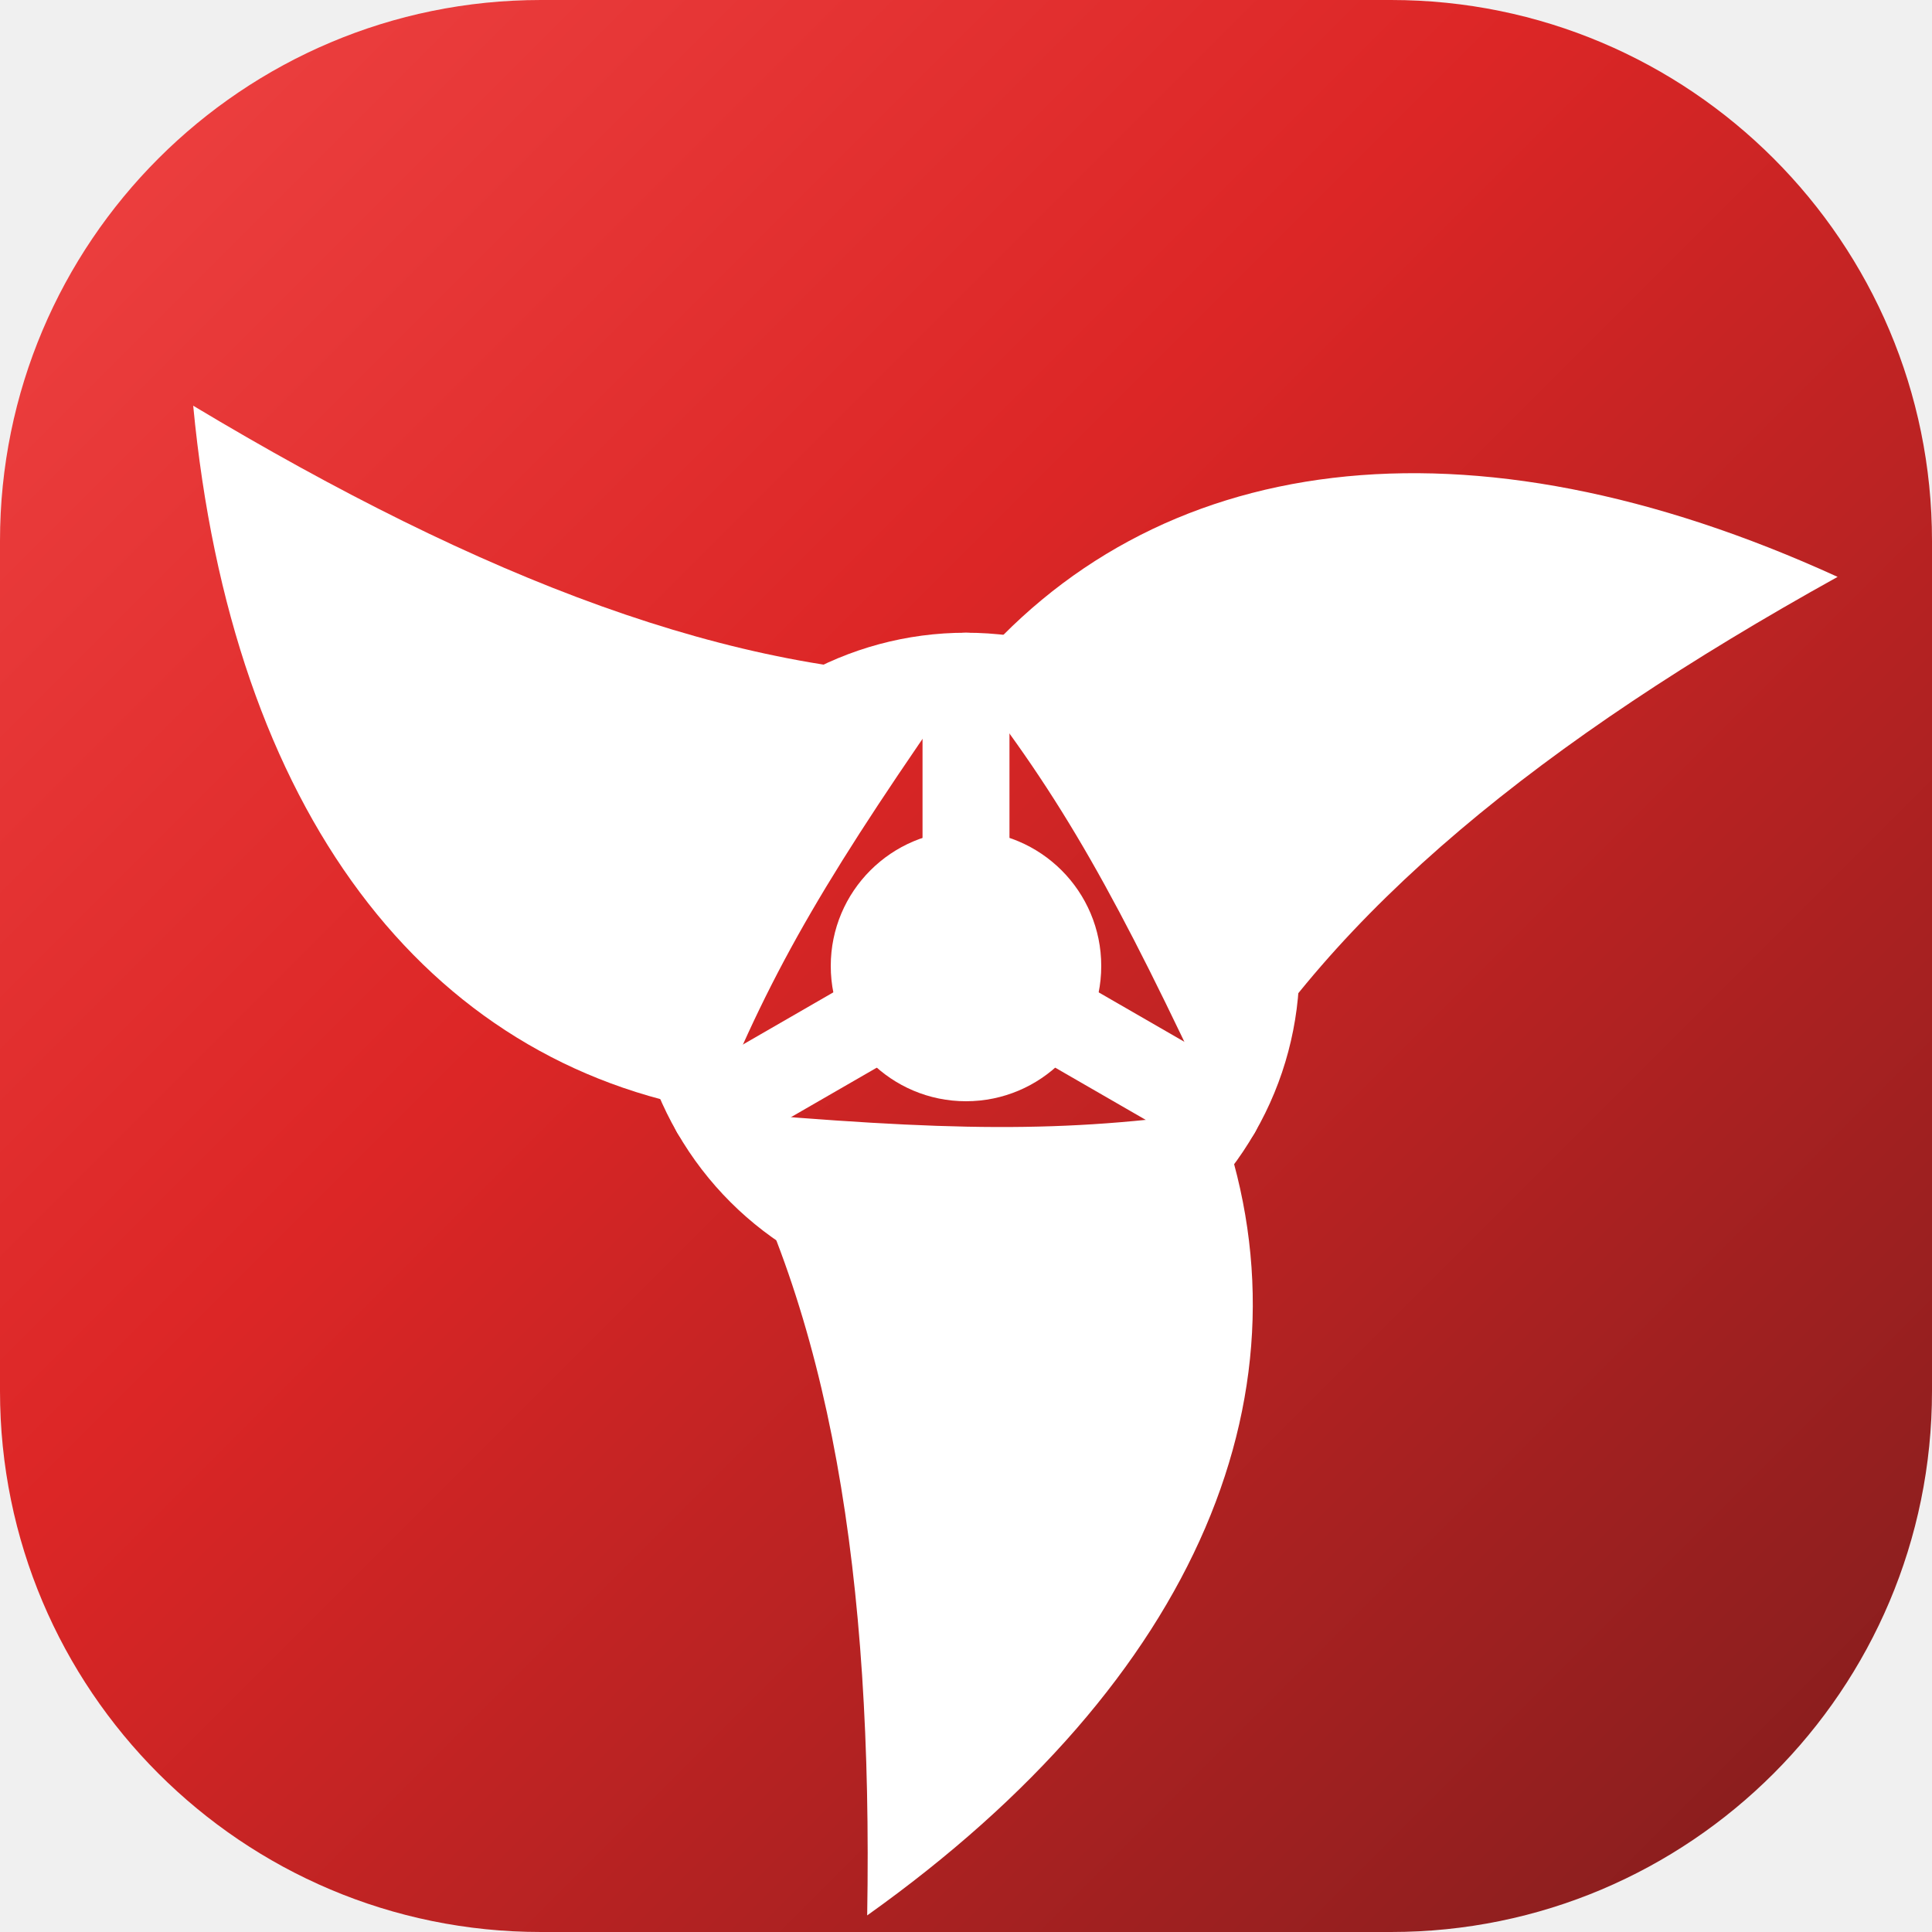
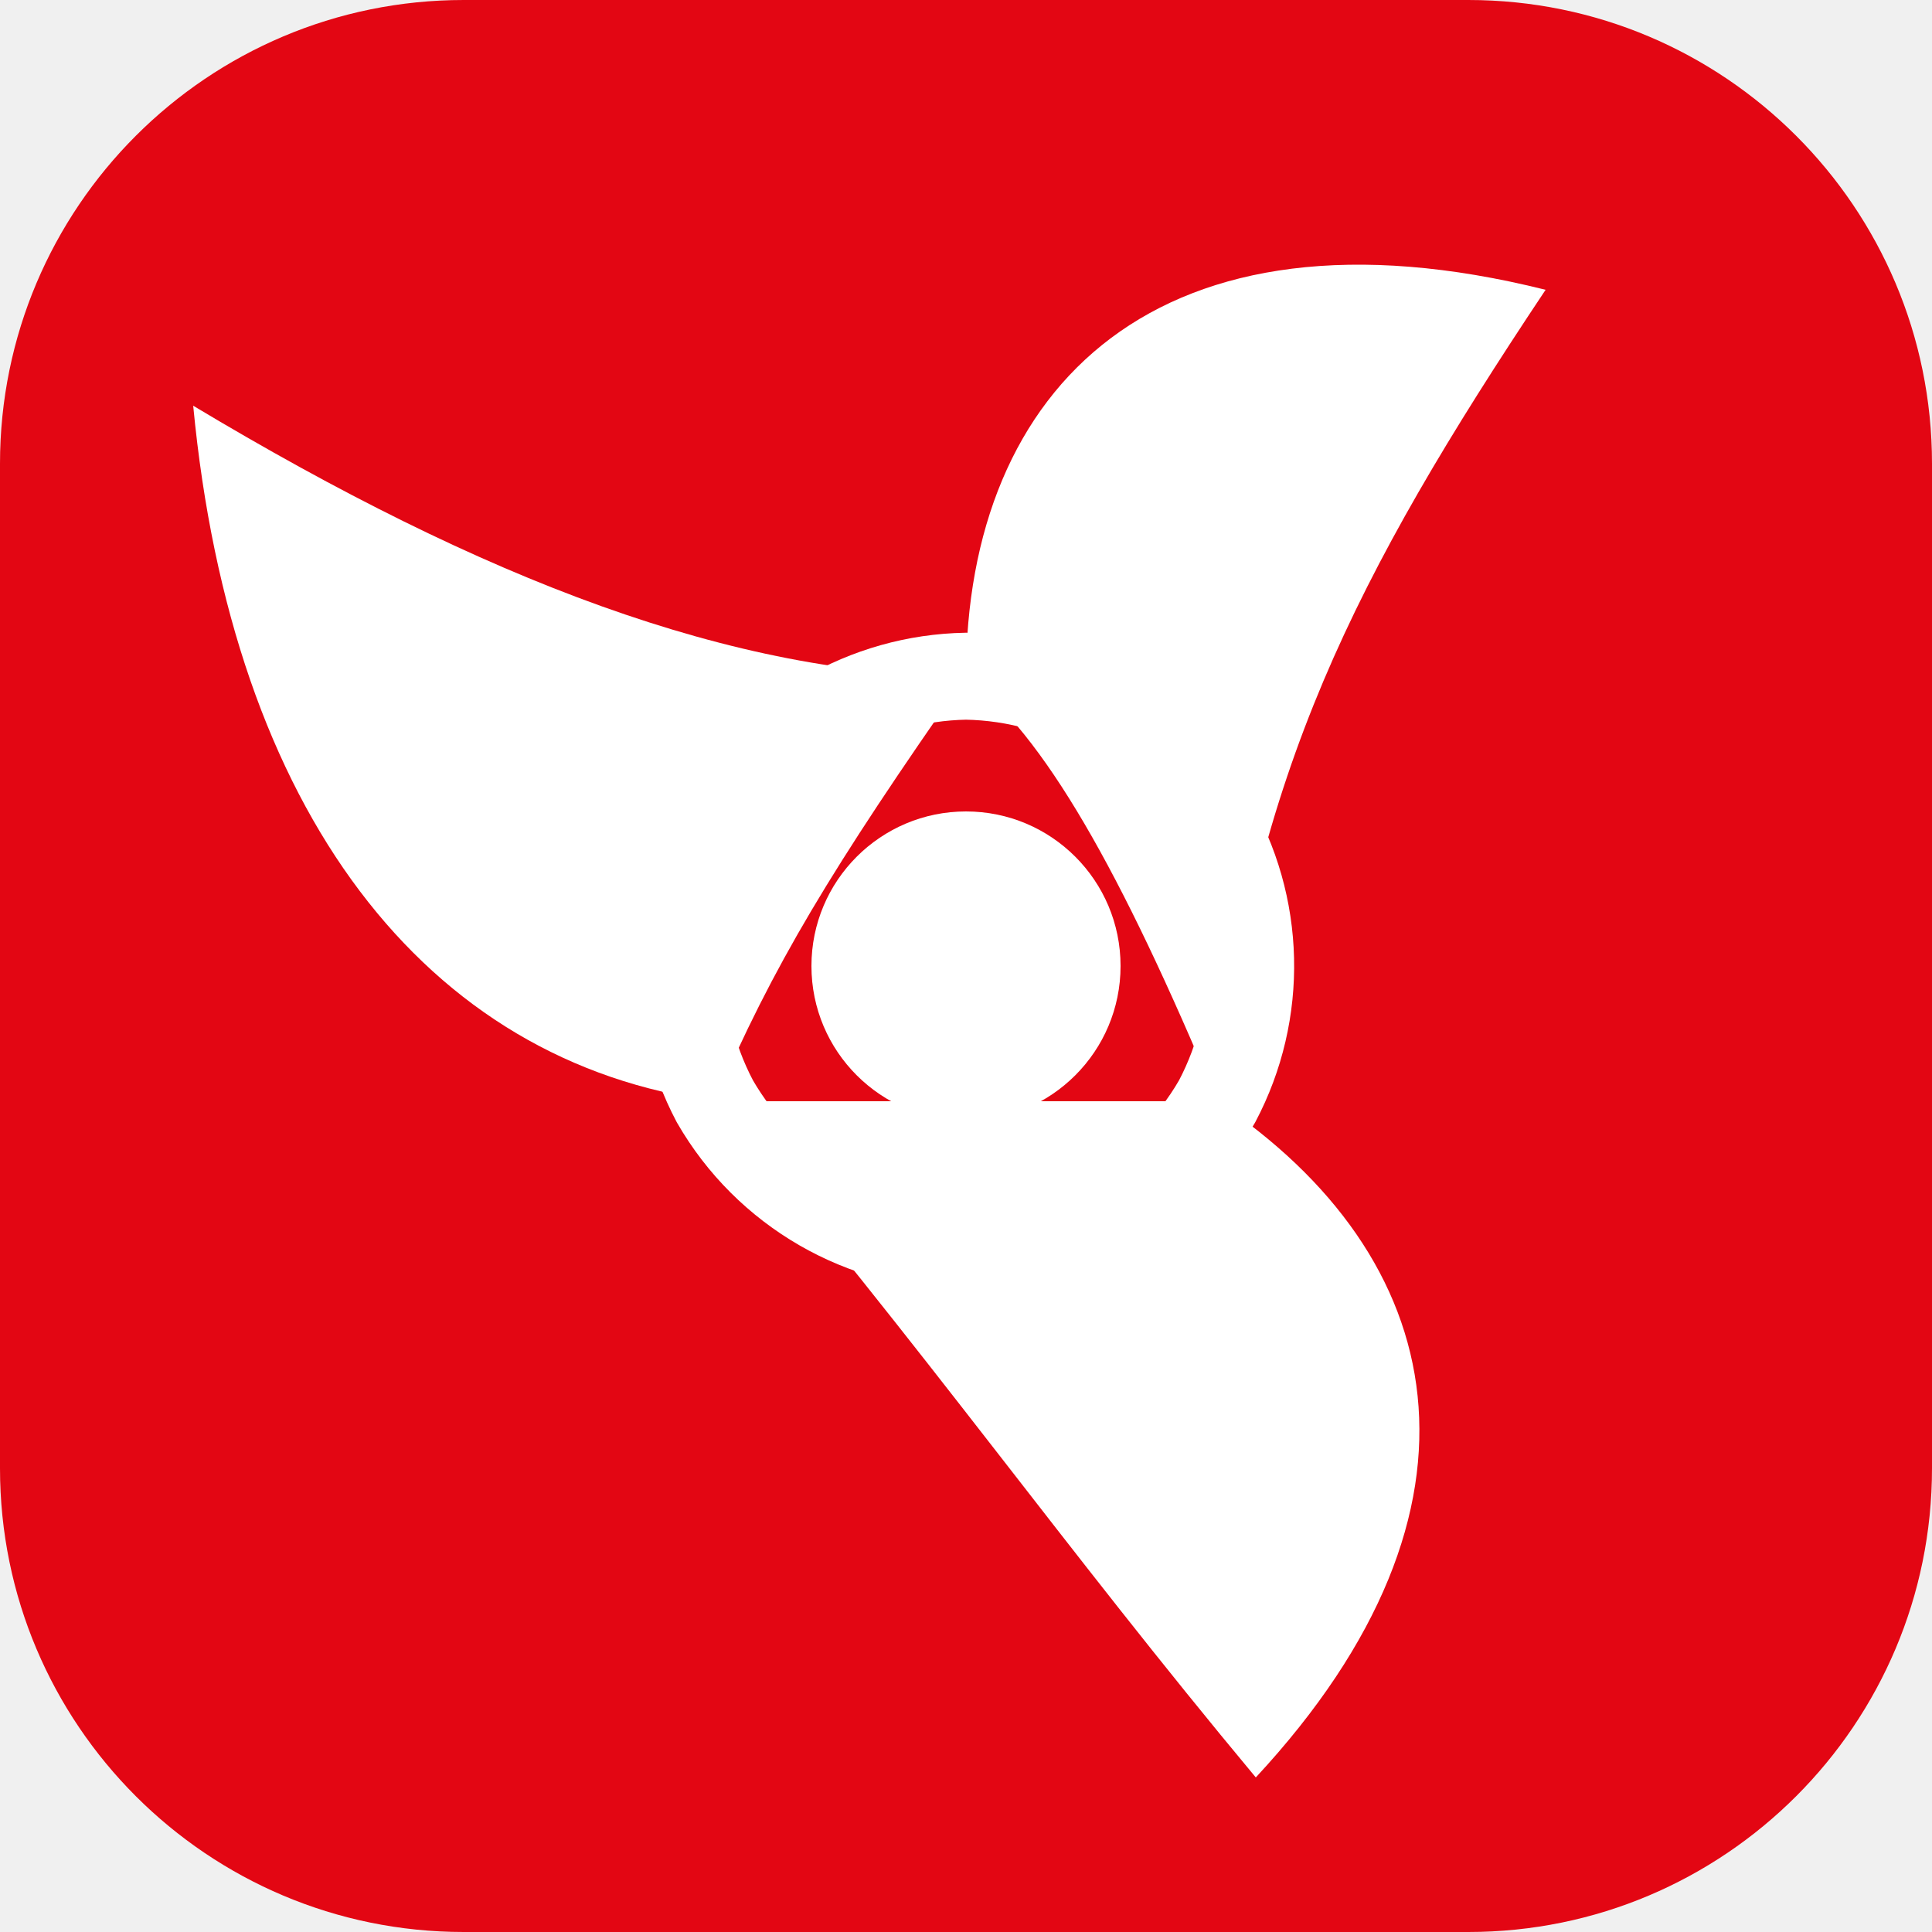
<svg xmlns="http://www.w3.org/2000/svg" viewBox="0 0 100 100">
-   <defs>
-     <linearGradient id="bestRedGradient" x1="0%" y1="0%" x2="100%" y2="100%">
-       <stop offset="0%" stop-color="#ef4444" />
-       <stop offset="40%" stop-color="#dc2626" />
-       <stop offset="100%" stop-color="#7f1d1d" />
-     </linearGradient>
-   </defs>
-   <rect x="0" y="0" width="100" height="100" rx="28" fill="url(#bestRedGradient)" />
-   <circle cx="50" cy="50" r="7" fill="white" />
-   <line x1="50" y1="50" x2="50" y2="35" stroke="white" stroke-width="4.5" stroke-linecap="round" />
-   <line x1="50" y1="50" x2="63" y2="57.5" stroke="white" stroke-width="4.5" stroke-linecap="round" />
-   <line x1="50" y1="50" x2="37" y2="57.5" stroke="white" stroke-width="4.5" stroke-linecap="round" />
-   <path d="M 50 35 A 15 15 0 0 1 63 57.5 A 15 15 0 0 1 37 57.5 A 15 15 0 0 1 50 35 Z" fill="none" stroke="white" stroke-width="4.5" stroke-linejoin="round" stroke-linecap="round" />
-   <path d="M 37 57.5 C 22 55, 12 42, 10 21 C 25 30, 38 35, 50 35 C 43 45, 40 50, 37 57.5 Z" fill="white" />
-   <path d="M 37 57.5 C 22 55, 12 42, 10 21 C 25 30, 38 35, 50 35 C 43 45, 40 50, 37 57.5 Z" fill="white" transform="rotate(120, 50, 50)" />
-   <path d="M 37 57.5 C 22 55, 12 42, 10 21 C 25 30, 38 35, 50 35 C 43 45, 40 50, 37 57.5 Z" fill="white" transform="rotate(240, 50, 50)" />
+   <rect x="0" y="0" width="100" height="100" rx="24" fill="#e30613" />
+   <circle cx="50" cy="50" r="8" fill="white" />
+   <path d="M 50 35 A 15 15 0 0 1 63 57 A 15 15 0 0 1 37 57 A 15 15 0 0 1 50 35 Z" fill="none" stroke="white" stroke-width="4.5" stroke-linejoin="round" />
+   <path d="M 50 35 C 50 20, 60 10, 80 15 C 70 30, 65 40, 63 57 C 58 45, 54 38, 50 35 Z" fill="white" />
+   <path d="M 63 57 C 75 65, 78 78, 65 92 C 55 80, 48 70, 37 57 C 49 57, 56 57, 63 57 Z" fill="white" />
+   <path d="M 37 57 C 22 55, 12 42, 10 21 C 25 30, 38 35, 50 35 C 43 45, 40 50, 37 57 Z" fill="white" />
</svg>
